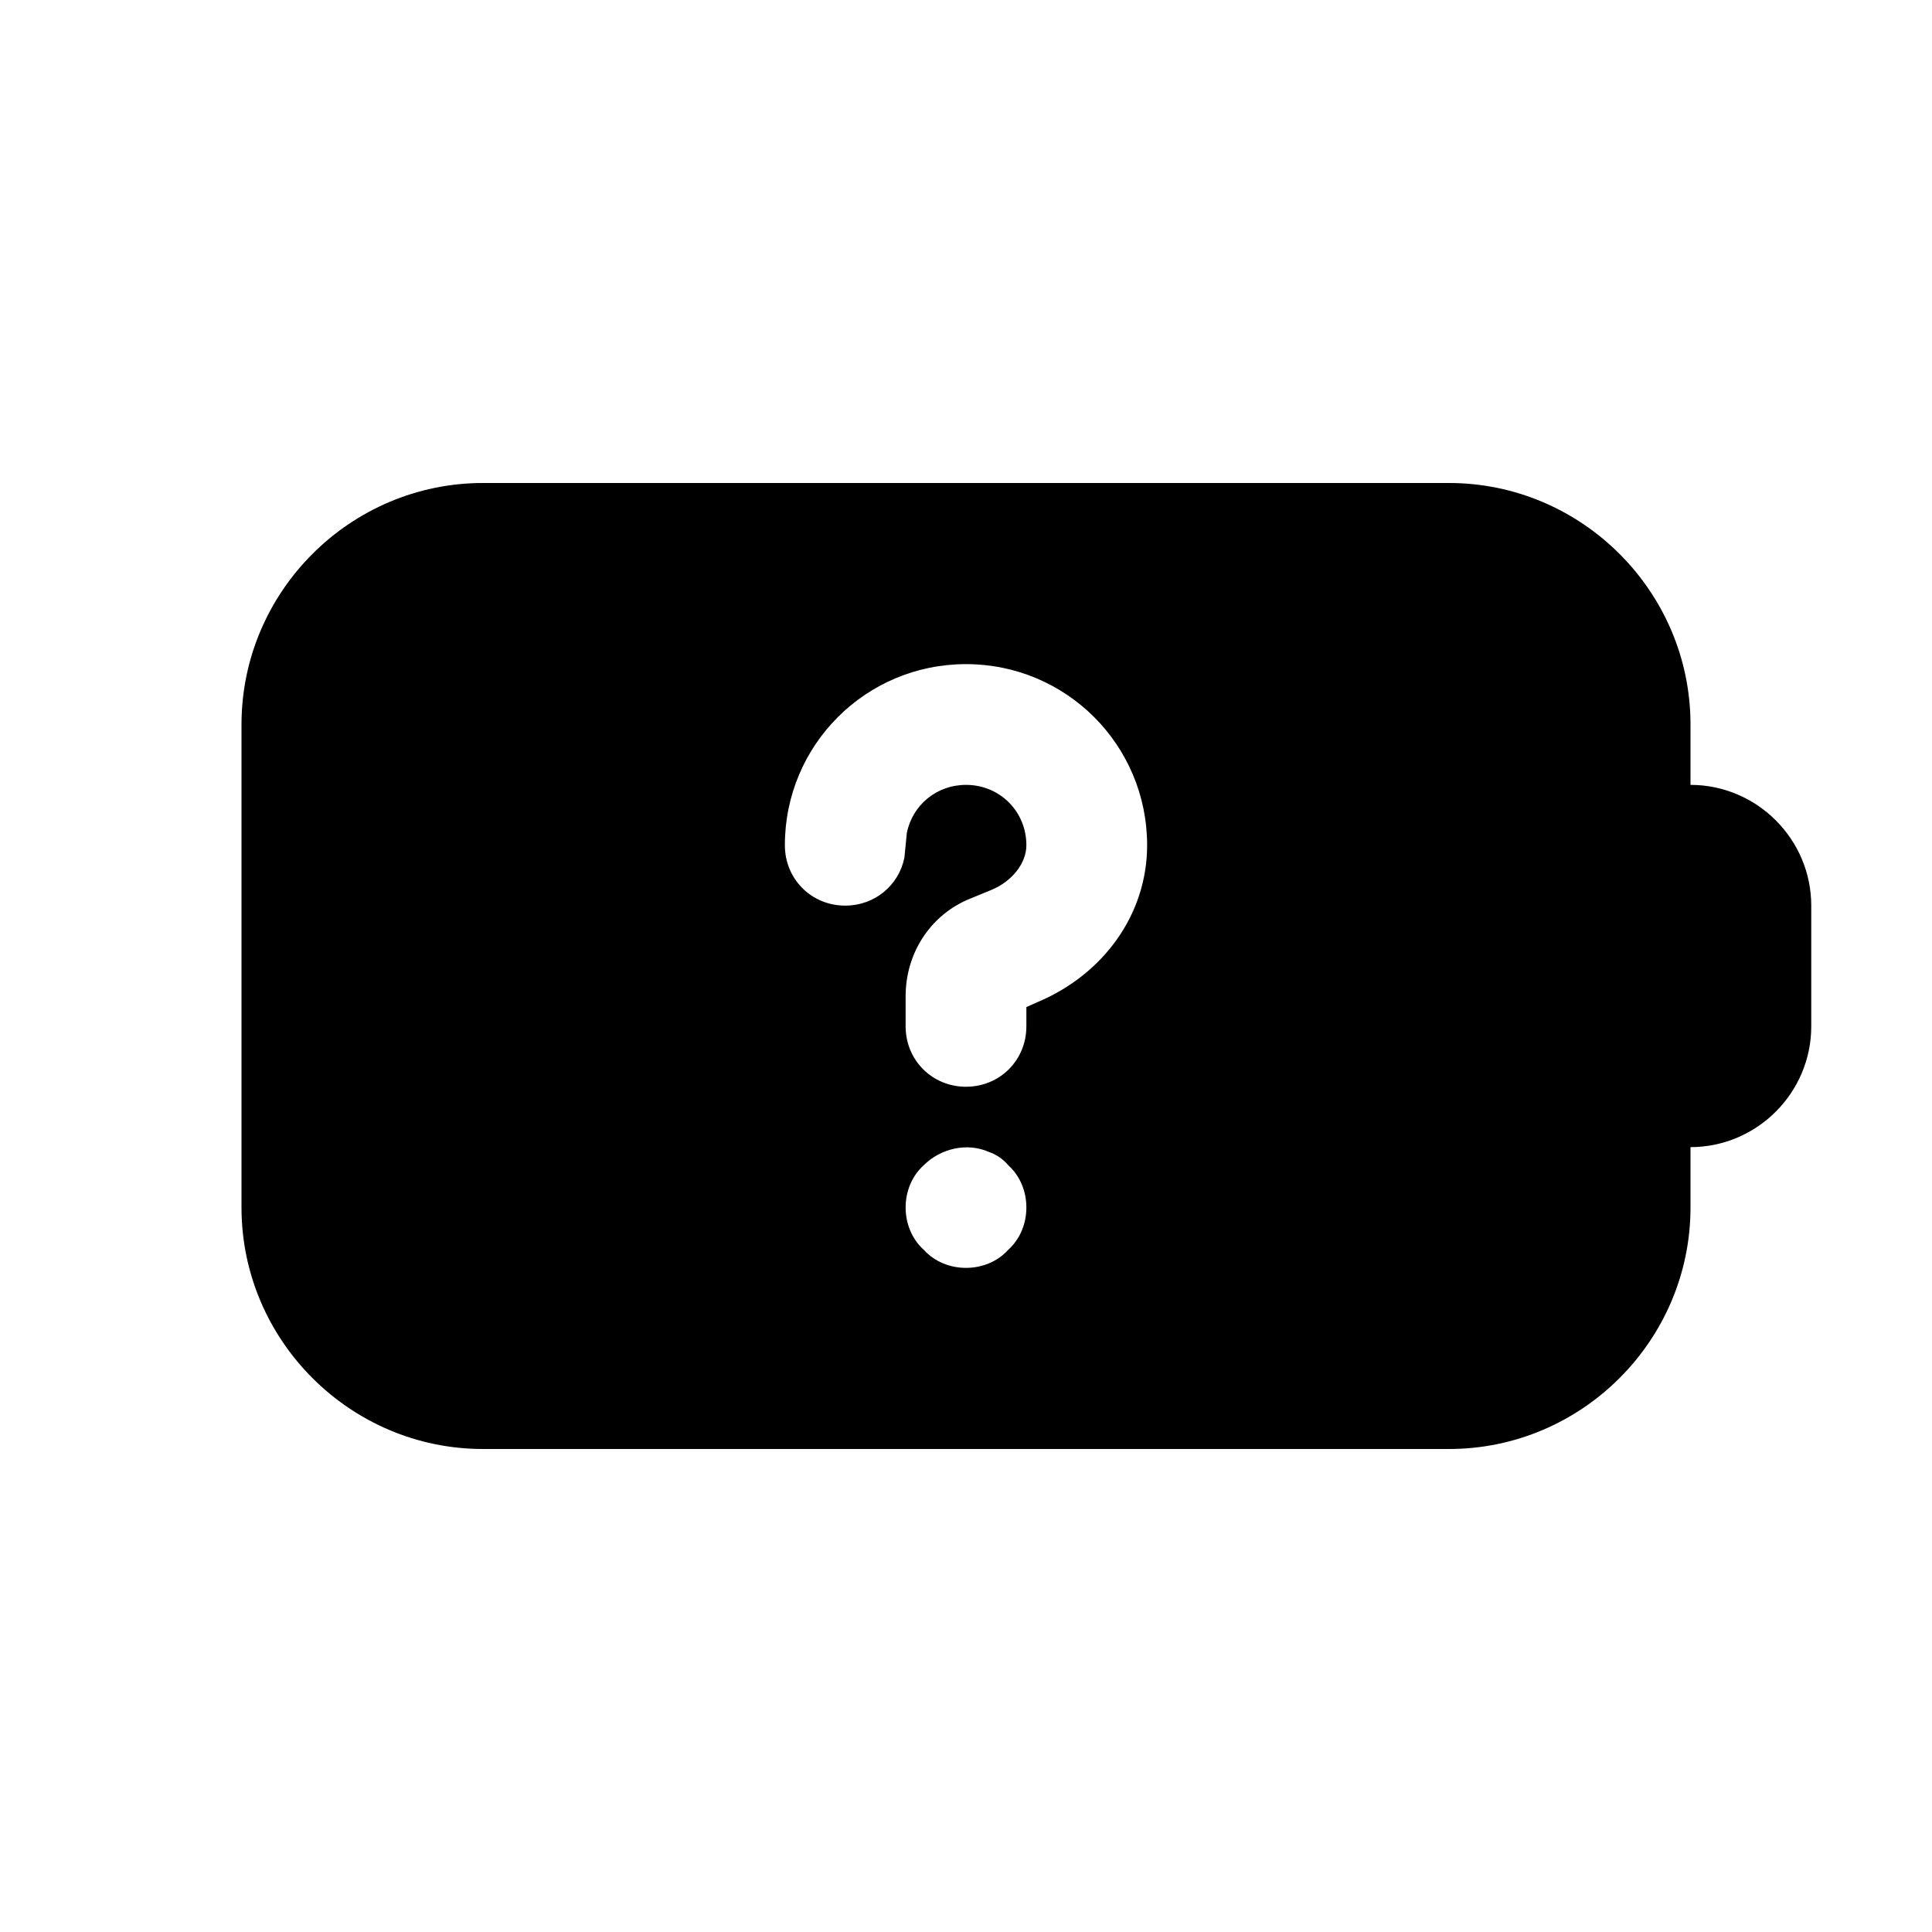
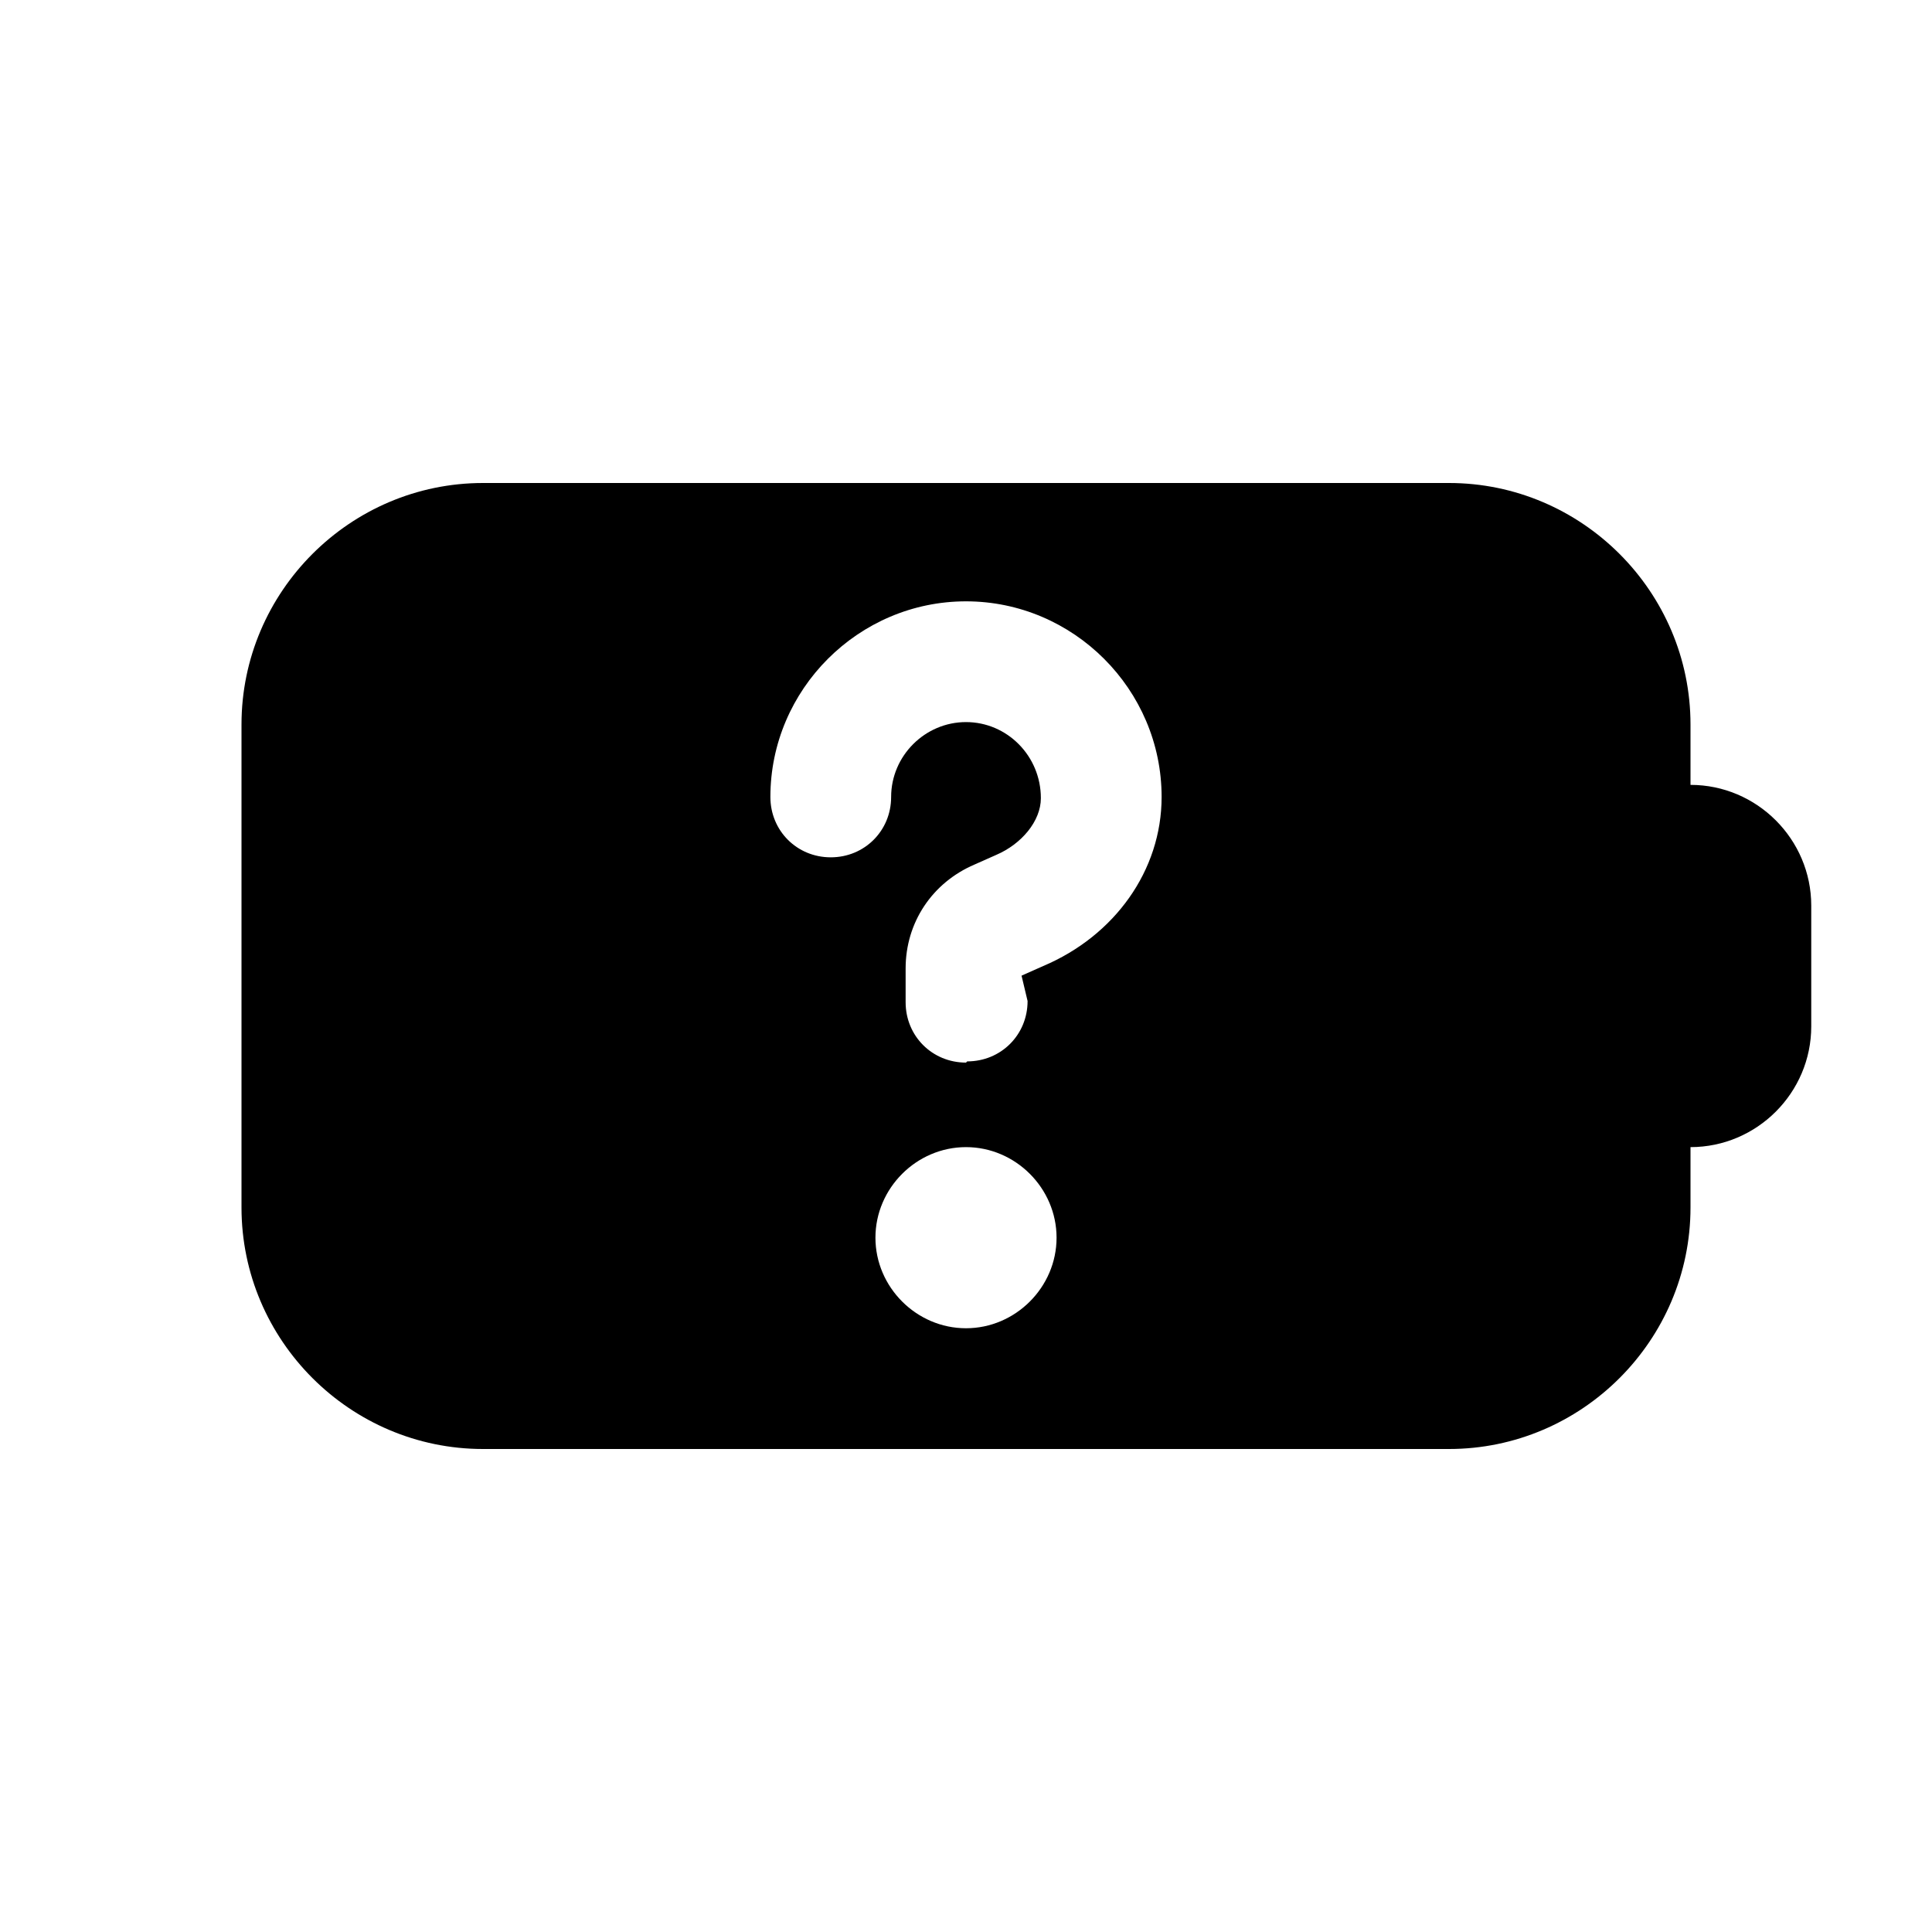
<svg xmlns="http://www.w3.org/2000/svg" width="16" height="16" viewBox="0 0 16 16" fill="none">
-   <path fill-rule="evenodd" clip-rule="evenodd" d="M12 4C13.1 4 14 4.9 14 6V6.5C14.55 6.5 15 6.95 15 7.5V8.5C15 9.05 14.55 9.5 14 9.5V10C14 11.1 13.1 12 12 12H4C2.9 12 2 11.1 2 10V6C2 4.9 2.9 4 4 4H12ZM8.19 9.54C8.01 9.46 7.79 9.51 7.65 9.65C7.55 9.74 7.5 9.87 7.5 10C7.5 10.13 7.55 10.26 7.65 10.35C7.74 10.45 7.87 10.5 8 10.5C8.13 10.5 8.26 10.45 8.35 10.35C8.45 10.26 8.5 10.13 8.5 10C8.5 9.87 8.45 9.74 8.35 9.65C8.31 9.601 8.25 9.56 8.19 9.54ZM8 5.5C7.17 5.5 6.5 6.17 6.5 7C6.5 7.28 6.72 7.5 7 7.5C7.245 7.5 7.444 7.331 7.49 7.102L7.51 6.898C7.556 6.669 7.755 6.5 8 6.5C8.28 6.5 8.5 6.72 8.5 7C8.5 7.15 8.38 7.3 8.21 7.37L8.04 7.44C7.71 7.57 7.5 7.89 7.5 8.25V8.5C7.5 8.78 7.72 9 8 9C8.28 9 8.5 8.78 8.5 8.5V8.34L8.59 8.3C9.14 8.07 9.5 7.57 9.5 7C9.5 6.17 8.83 5.5 8 5.5Z" fill="currentColor" />
+   <path d="M14 6.5V6C14 4.9 13.1 4 12 4H4C2.9 4 2 4.9 2 6V10C2 11.1 2.9 12 4 12H12C13.1 12 14 11.1 14 10V9.5C14.55 9.5 15 9.05 15 8.5V7.5C15 6.95 14.55 6.5 14 6.5ZM8 11C7.59 11 7.25 10.66 7.25 10.25C7.25 9.84 7.59 9.5 8 9.5C8.41 9.5 8.75 9.84 8.75 10.25C8.75 10.66 8.41 11 8 11ZM8 8.8C7.72 8.8 7.5 8.58 7.5 8.3V8.02C7.5 7.64 7.72 7.31 8.07 7.16L8.25 7.08C8.46 6.99 8.62 6.8 8.62 6.61C8.62 6.26 8.34 5.98 8 5.98C7.66 5.98 7.38 6.26 7.38 6.6C7.38 6.88 7.16 7.1 6.88 7.1C6.6 7.1 6.38 6.88 6.38 6.6C6.38 5.71 7.11 4.98 8 4.98C8.89 4.98 9.62 5.71 9.62 6.6C9.62 7.21 9.23 7.75 8.64 8L8.46 8.08L8.51 8.29C8.51 8.57 8.29 8.79 8.01 8.79L8 8.8Z" fill="black" />
</svg>
